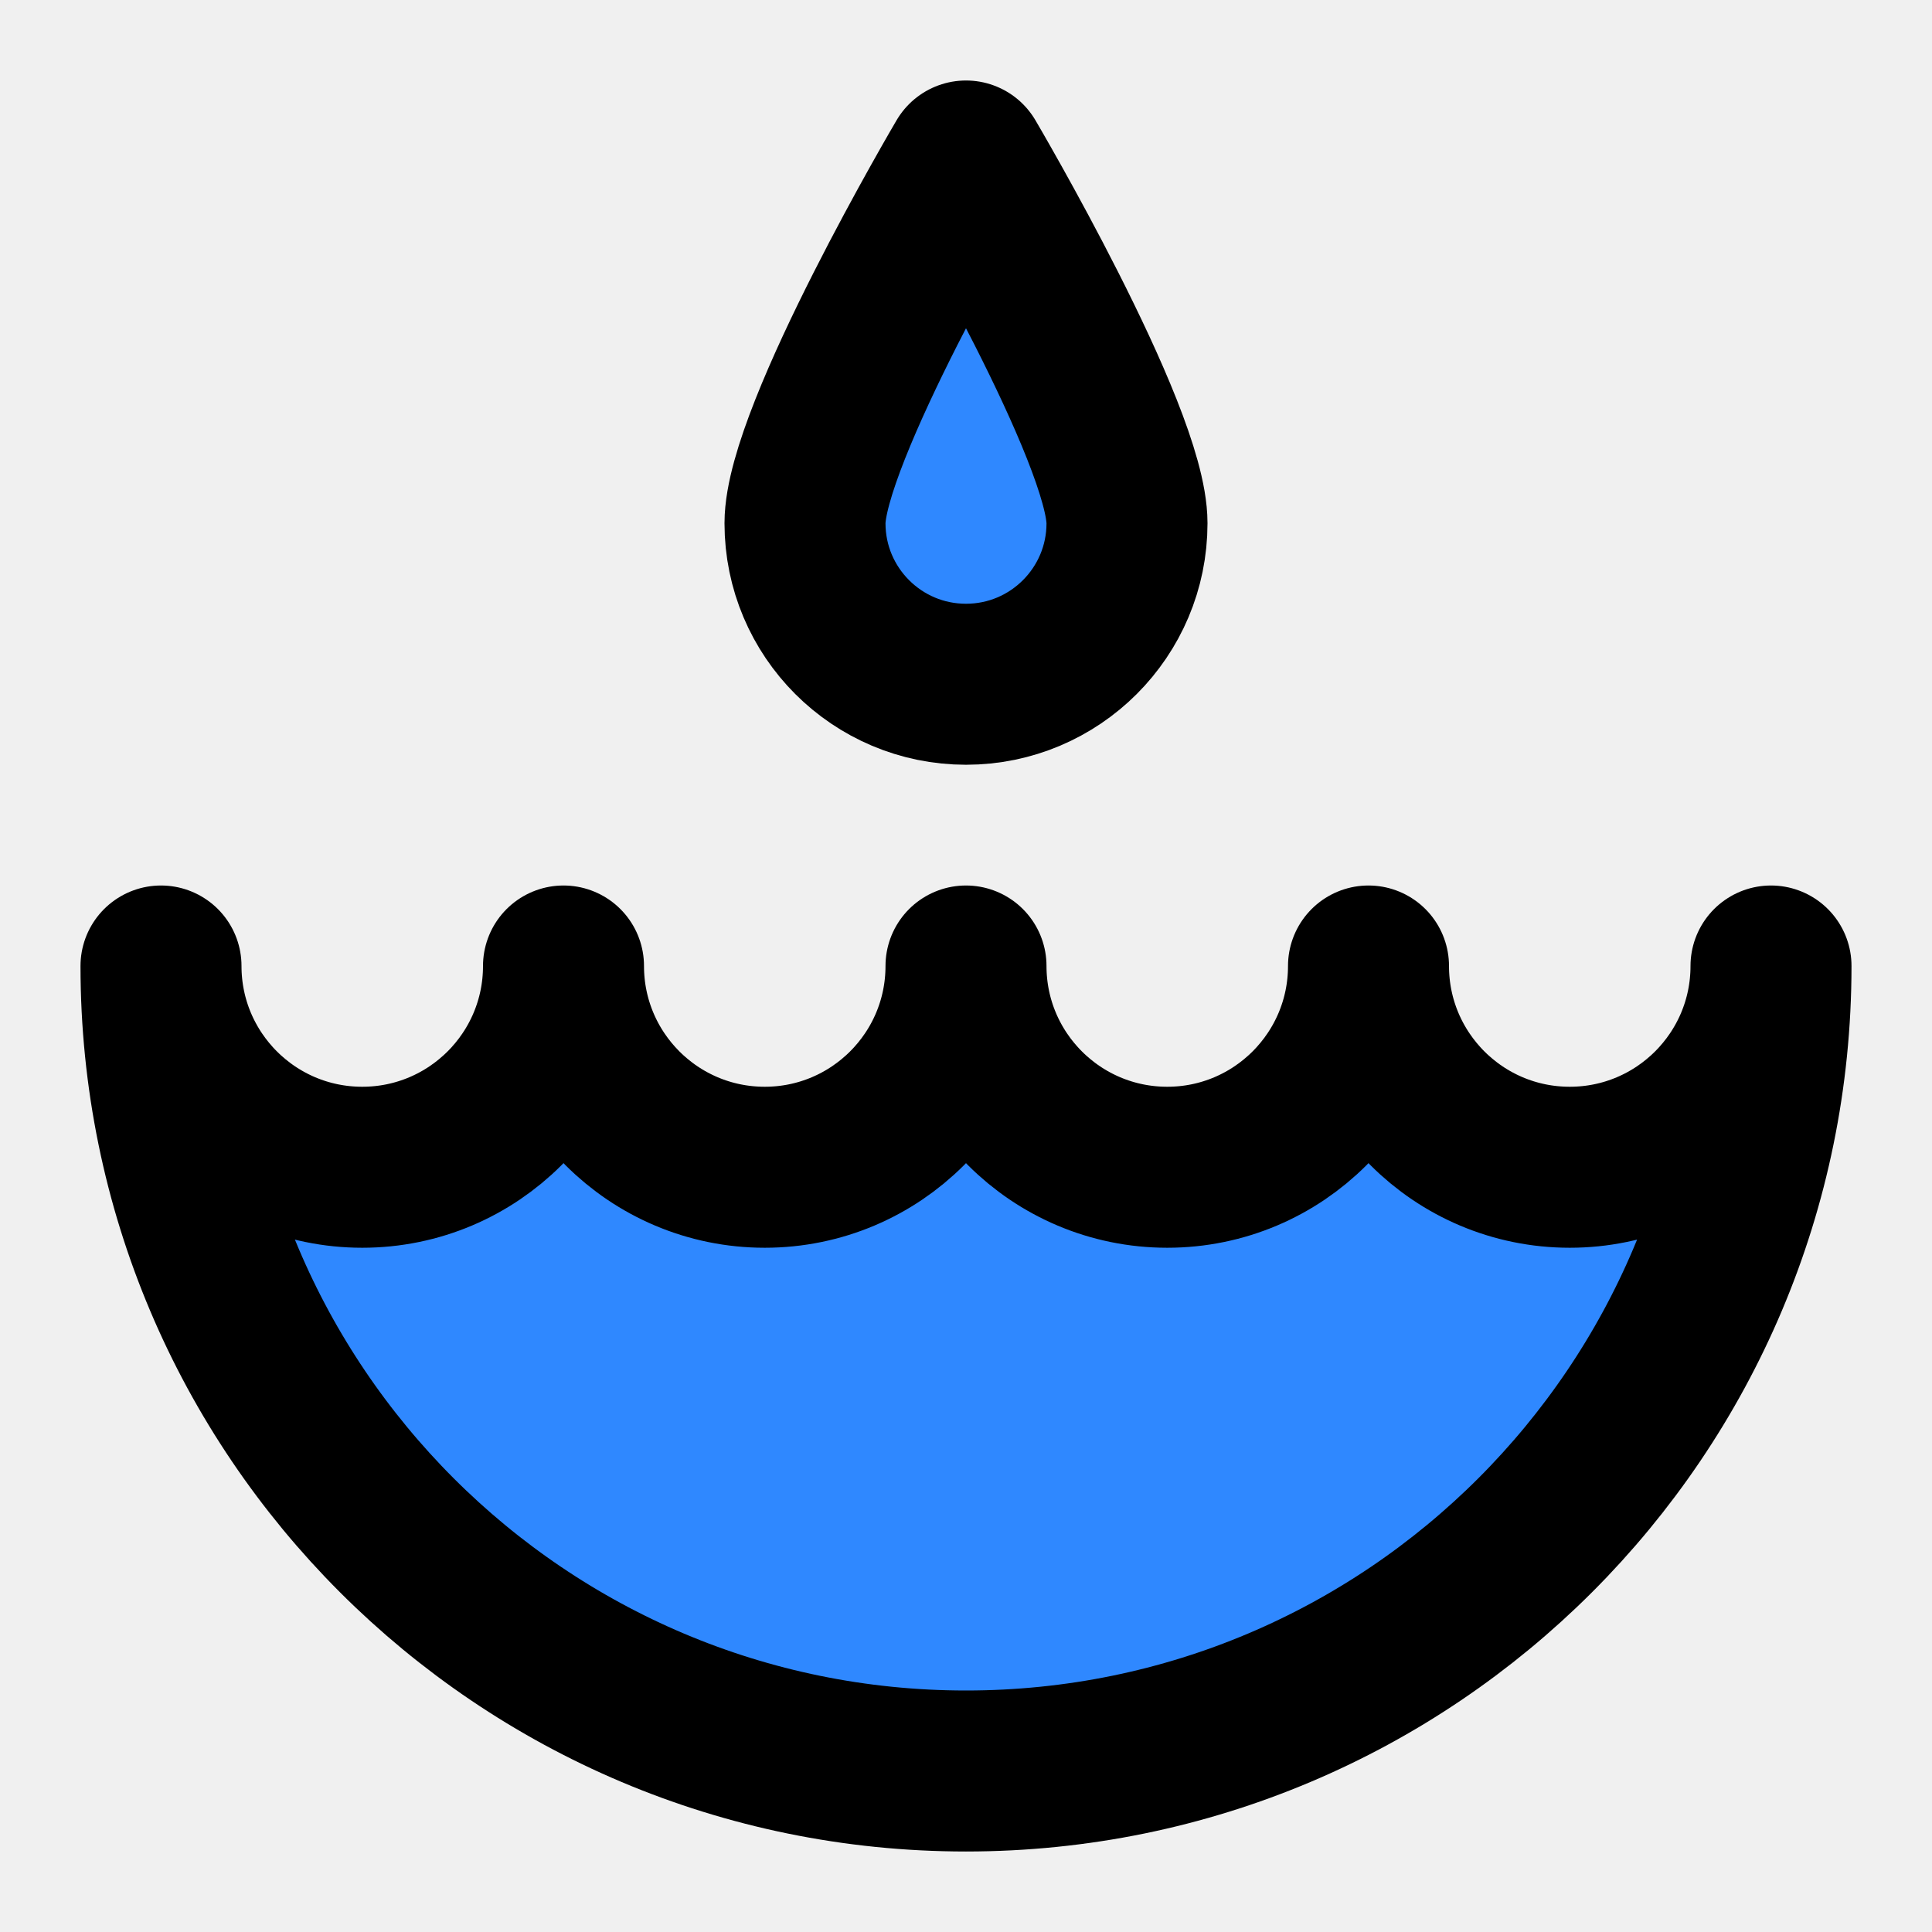
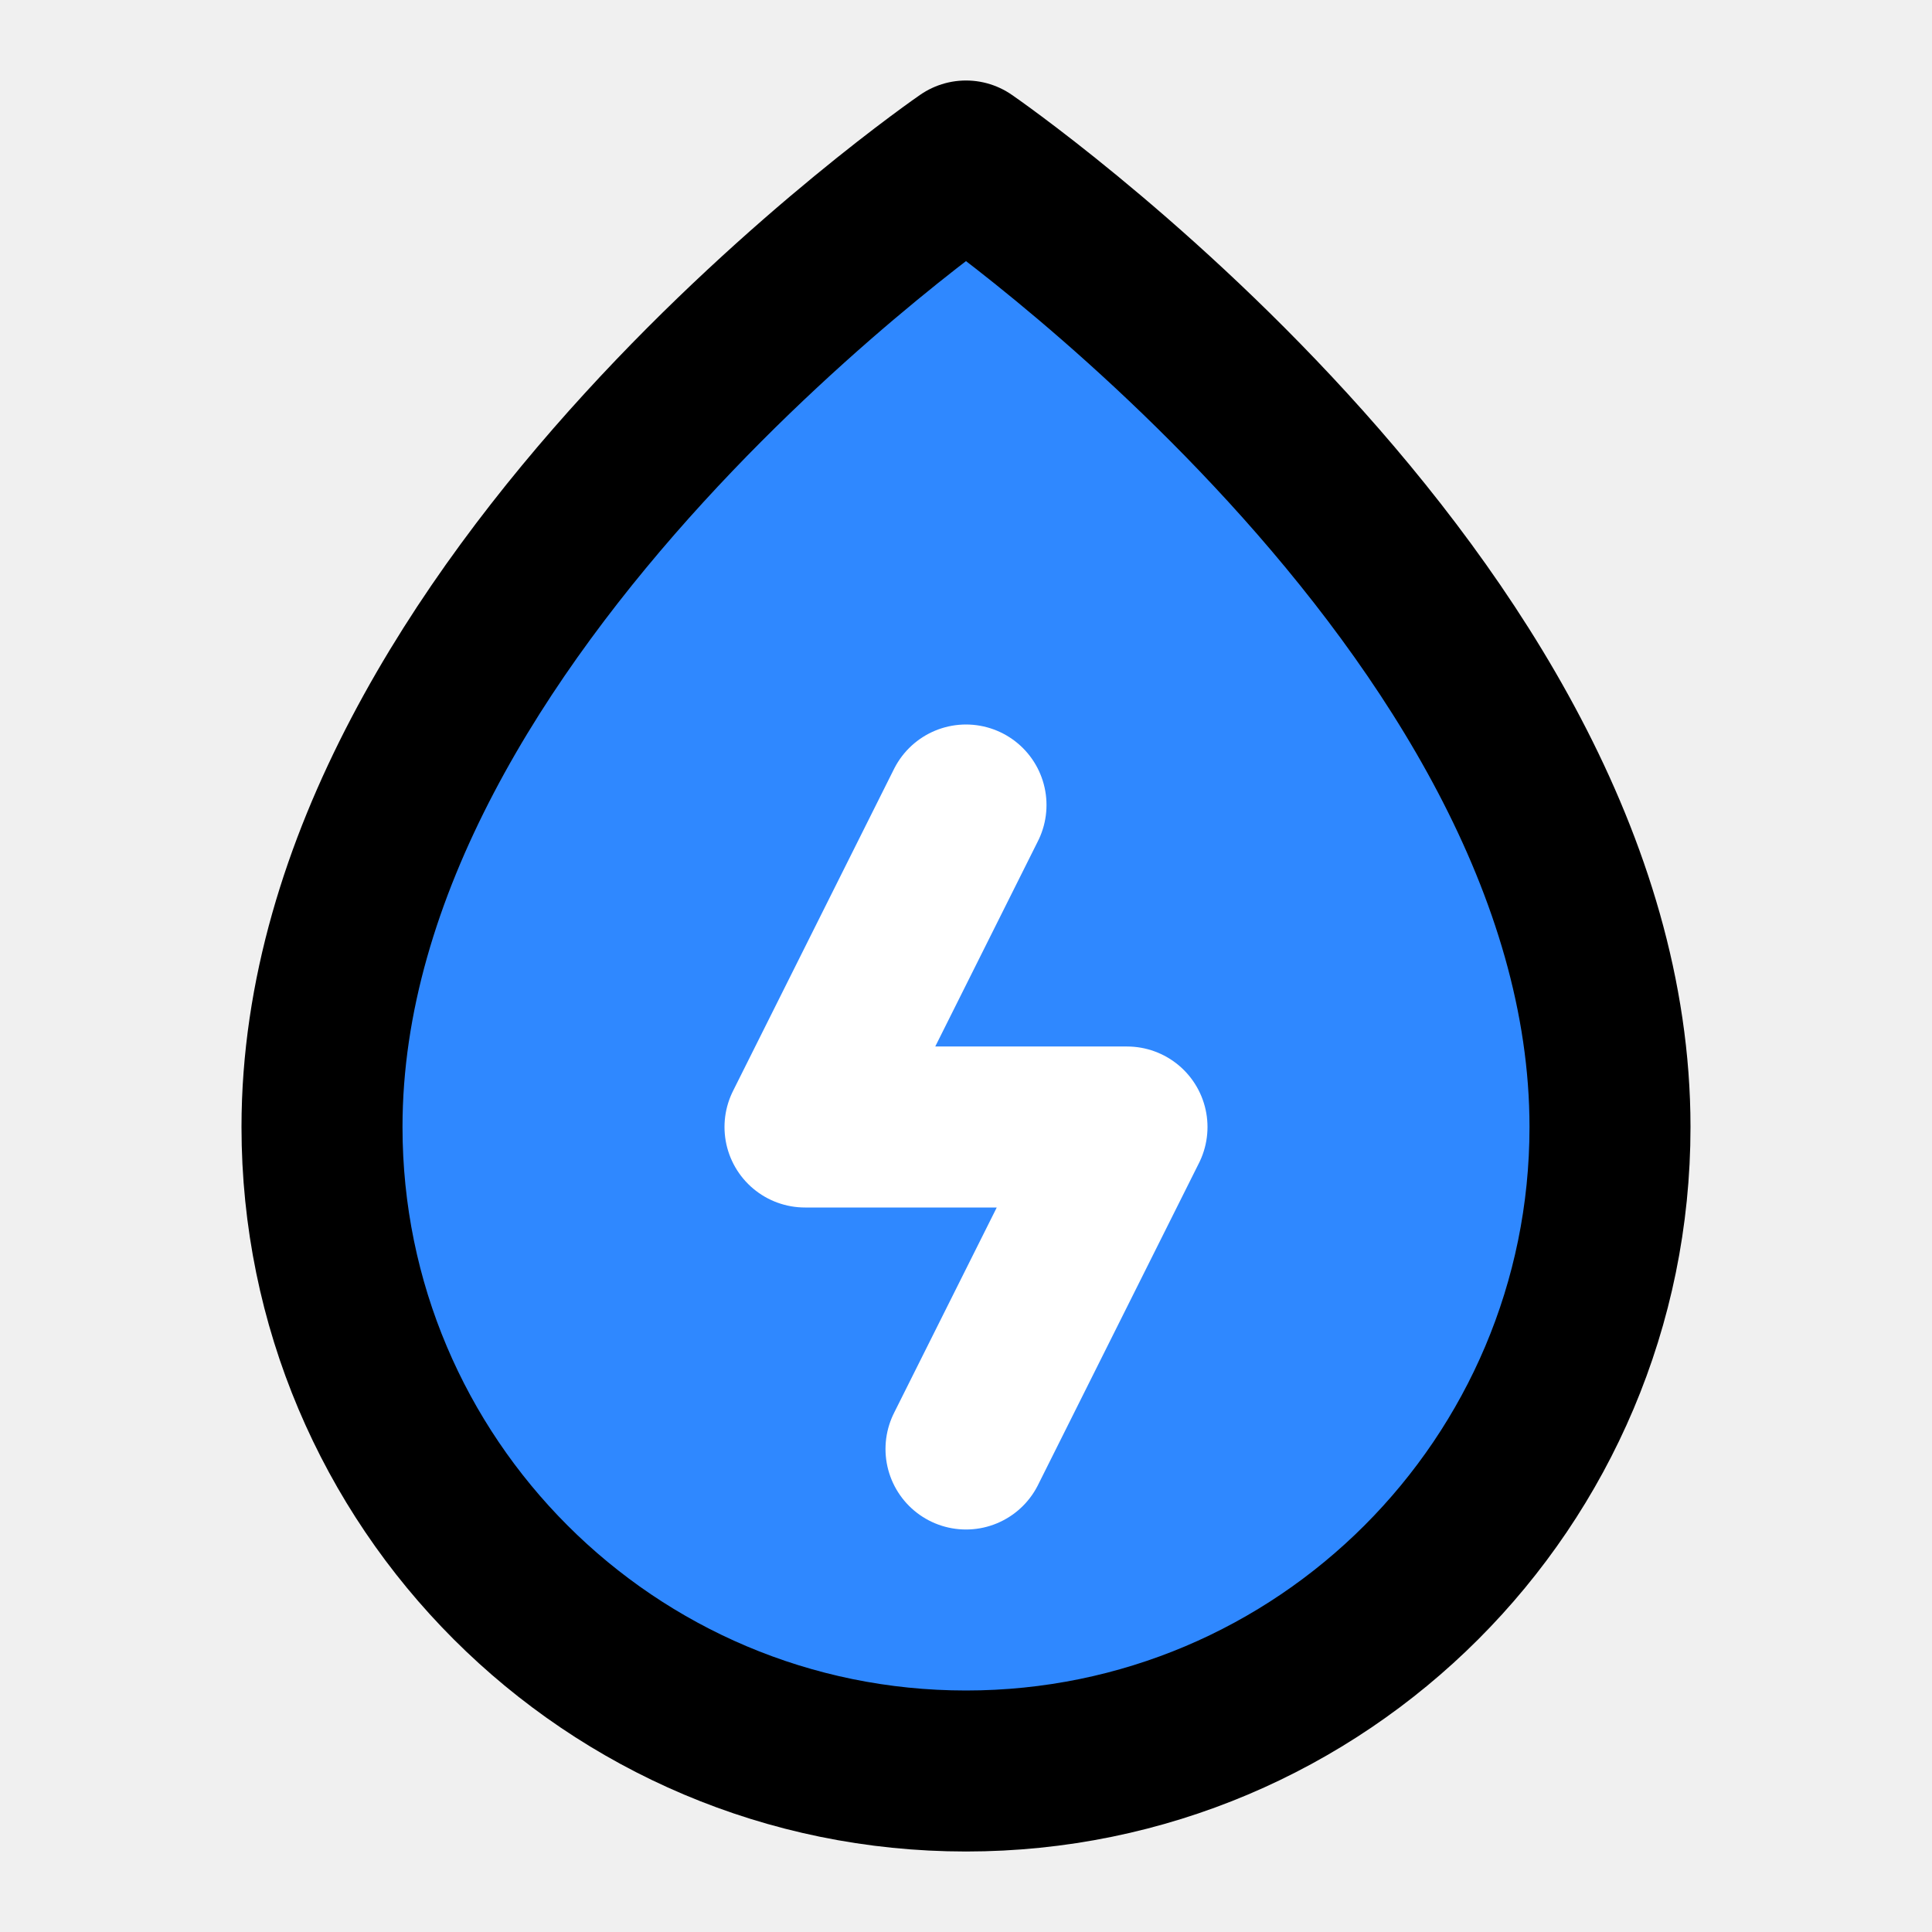
<svg xmlns="http://www.w3.org/2000/svg" width="800px" height="800px" viewBox="0 0 48 48" fill="none">
  <rect width="48" height="48" fill="white" fill-opacity="0.01" />
-   <path d="M9 29C11.761 29 14 26.761 14 24C14 26.761 16.239 29 19 29C21.761 29 24 26.761 24 24C24 26.761 26.239 29 29 29C31.761 29 34 26.761 34 24C34 26.761 36.239 29 39 29C41.761 29 44 26.761 44 24C44 35.046 35.046 44 24 44C12.954 44 4 35.046 4 24C4 26.761 6.239 29 9 29Z" fill="#2F88FF" stroke="#000000" stroke-width="4" stroke-linecap="round" stroke-linejoin="round" />
-   <path d="M28 13C28 15.209 26.209 17 24 17C21.791 17 20 15.209 20 13C20 10.791 24 4 24 4C24 4 28 10.791 28 13Z" fill="#2F88FF" stroke="#000000" stroke-width="4" stroke-linecap="round" stroke-linejoin="round" />
+   <path fill-rule="evenodd" clip-rule="evenodd" d="M24 44C32.837 44 40 36.836 40 28C40 15 24 4 24 4C24 4 8 15 8 28C8 36.837 15.163 44 24 44Z" fill="#2F88FF" stroke="#000000" stroke-width="4" stroke-linecap="round" stroke-linejoin="round" />
+   <path d="M24 20L20 28H28L24 36" stroke="white" stroke-width="4" stroke-linecap="round" stroke-linejoin="round" />
</svg>
